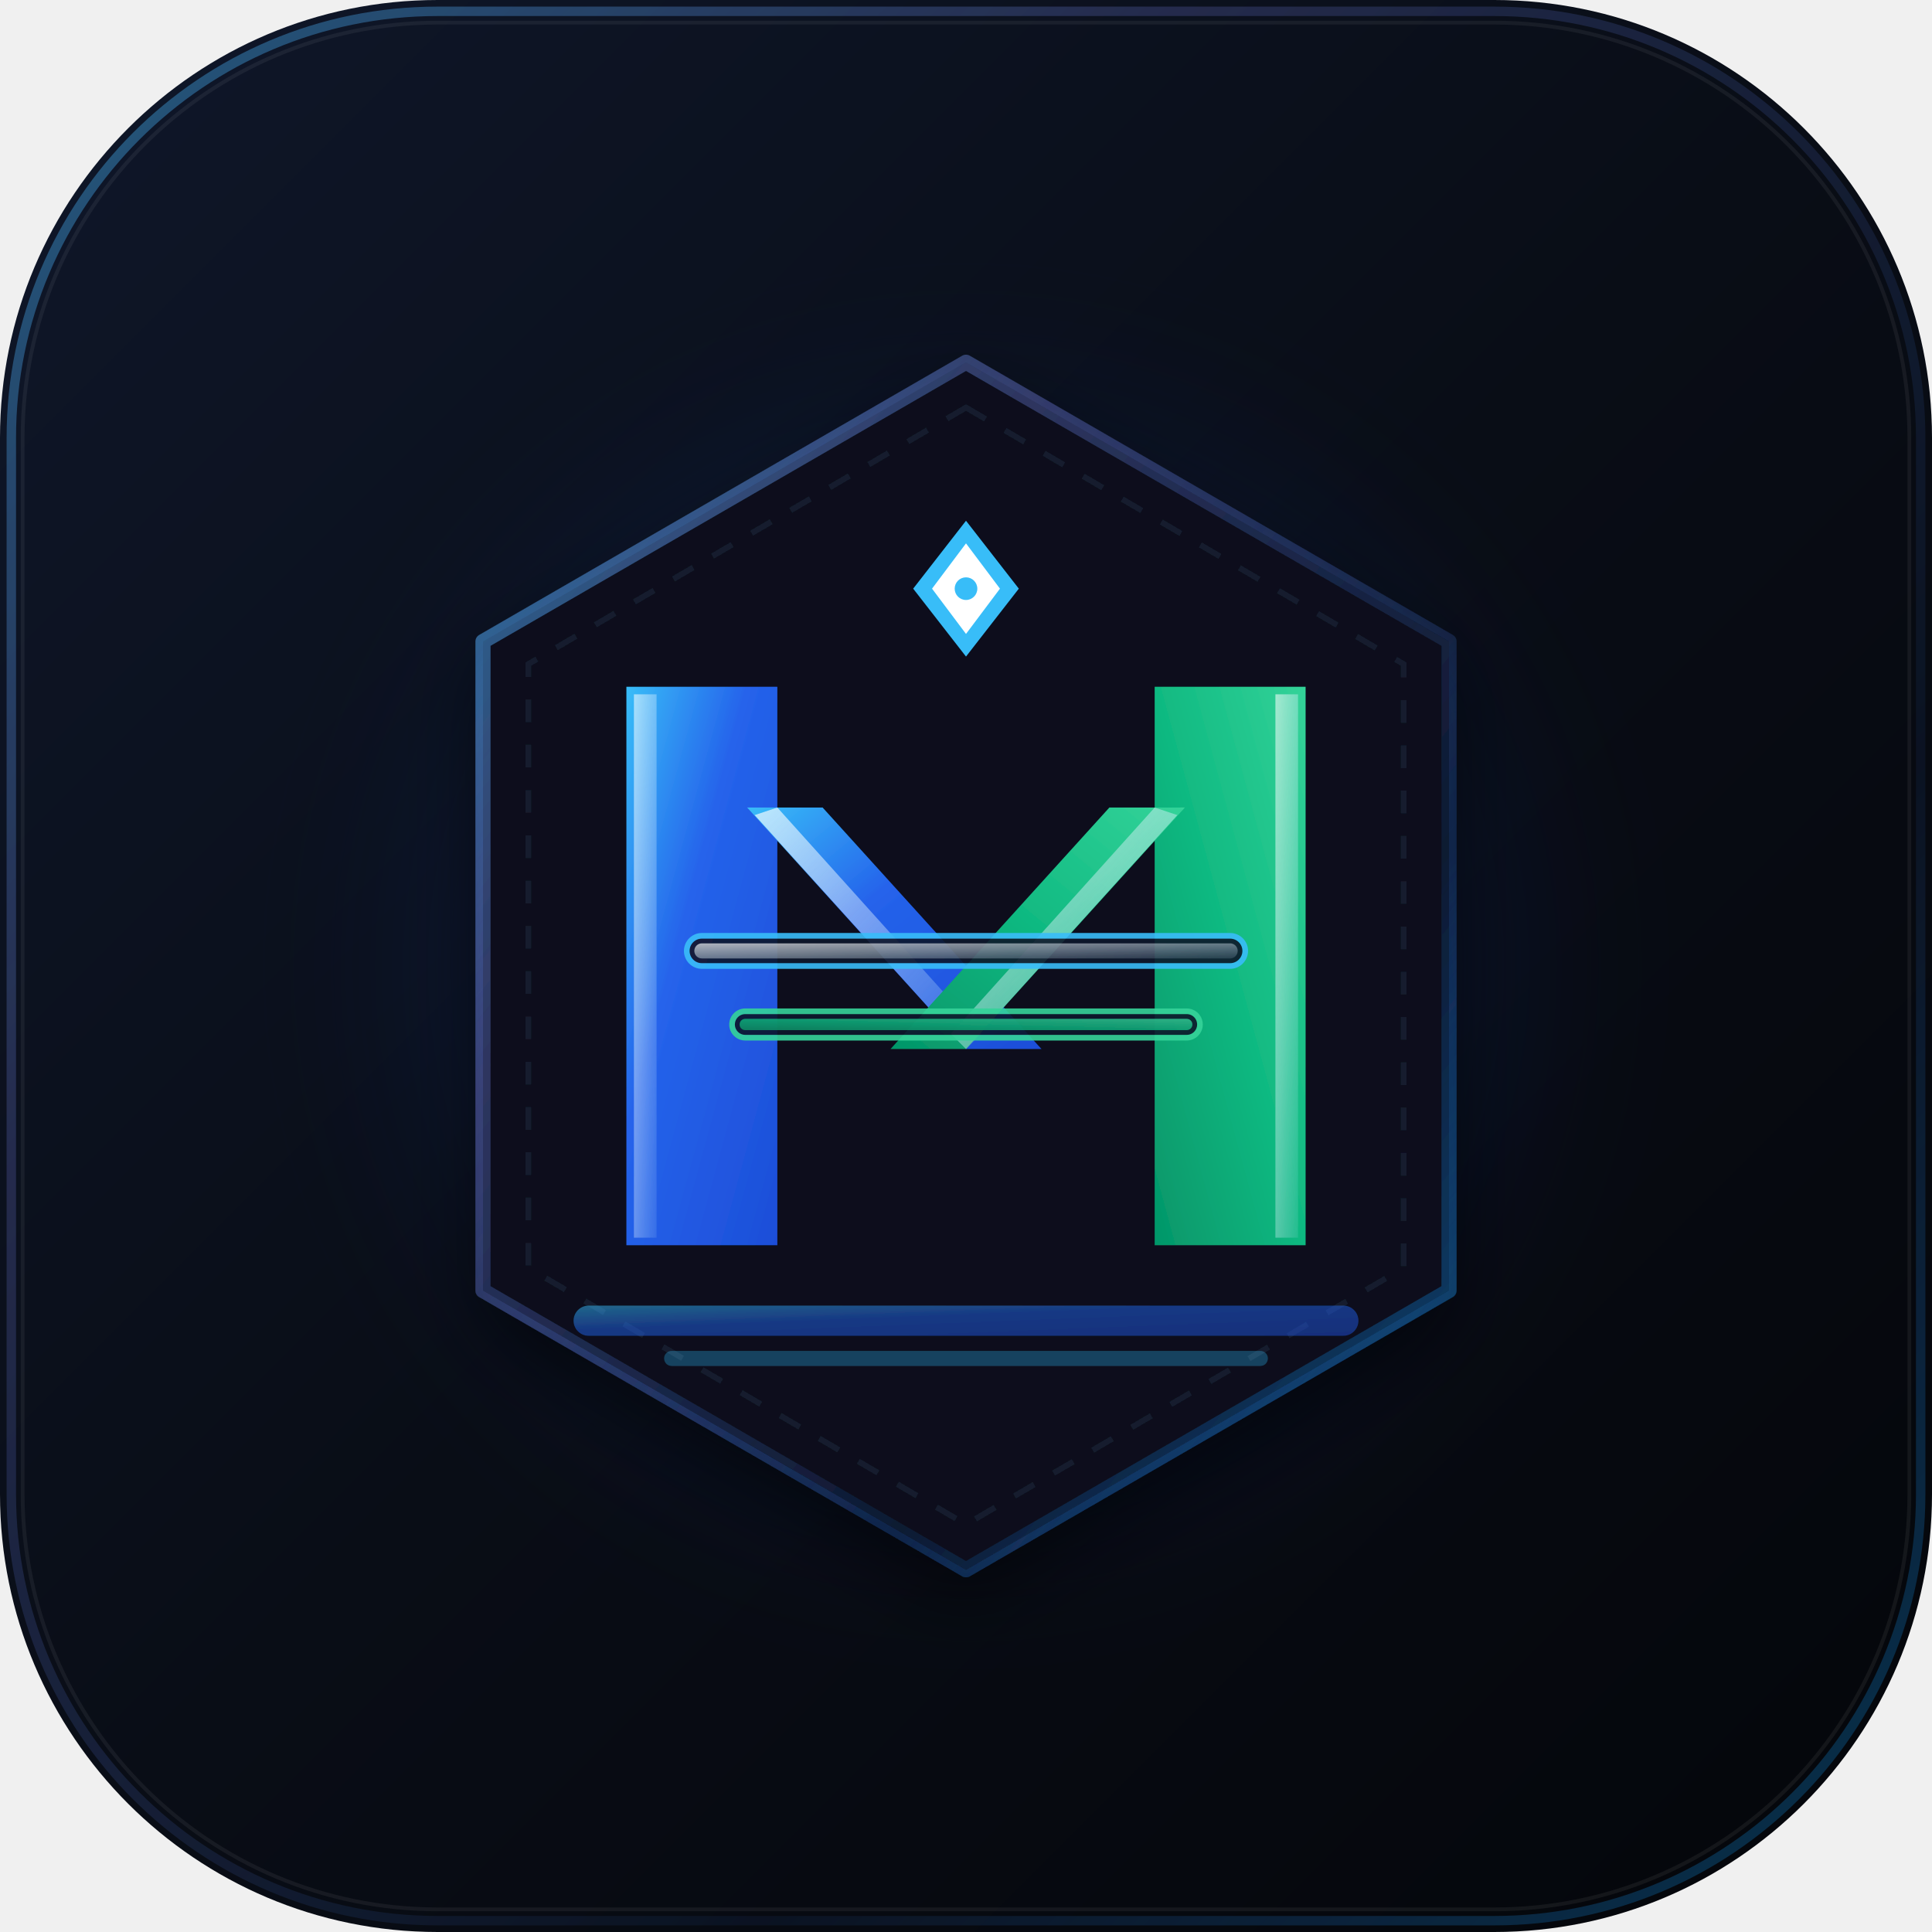
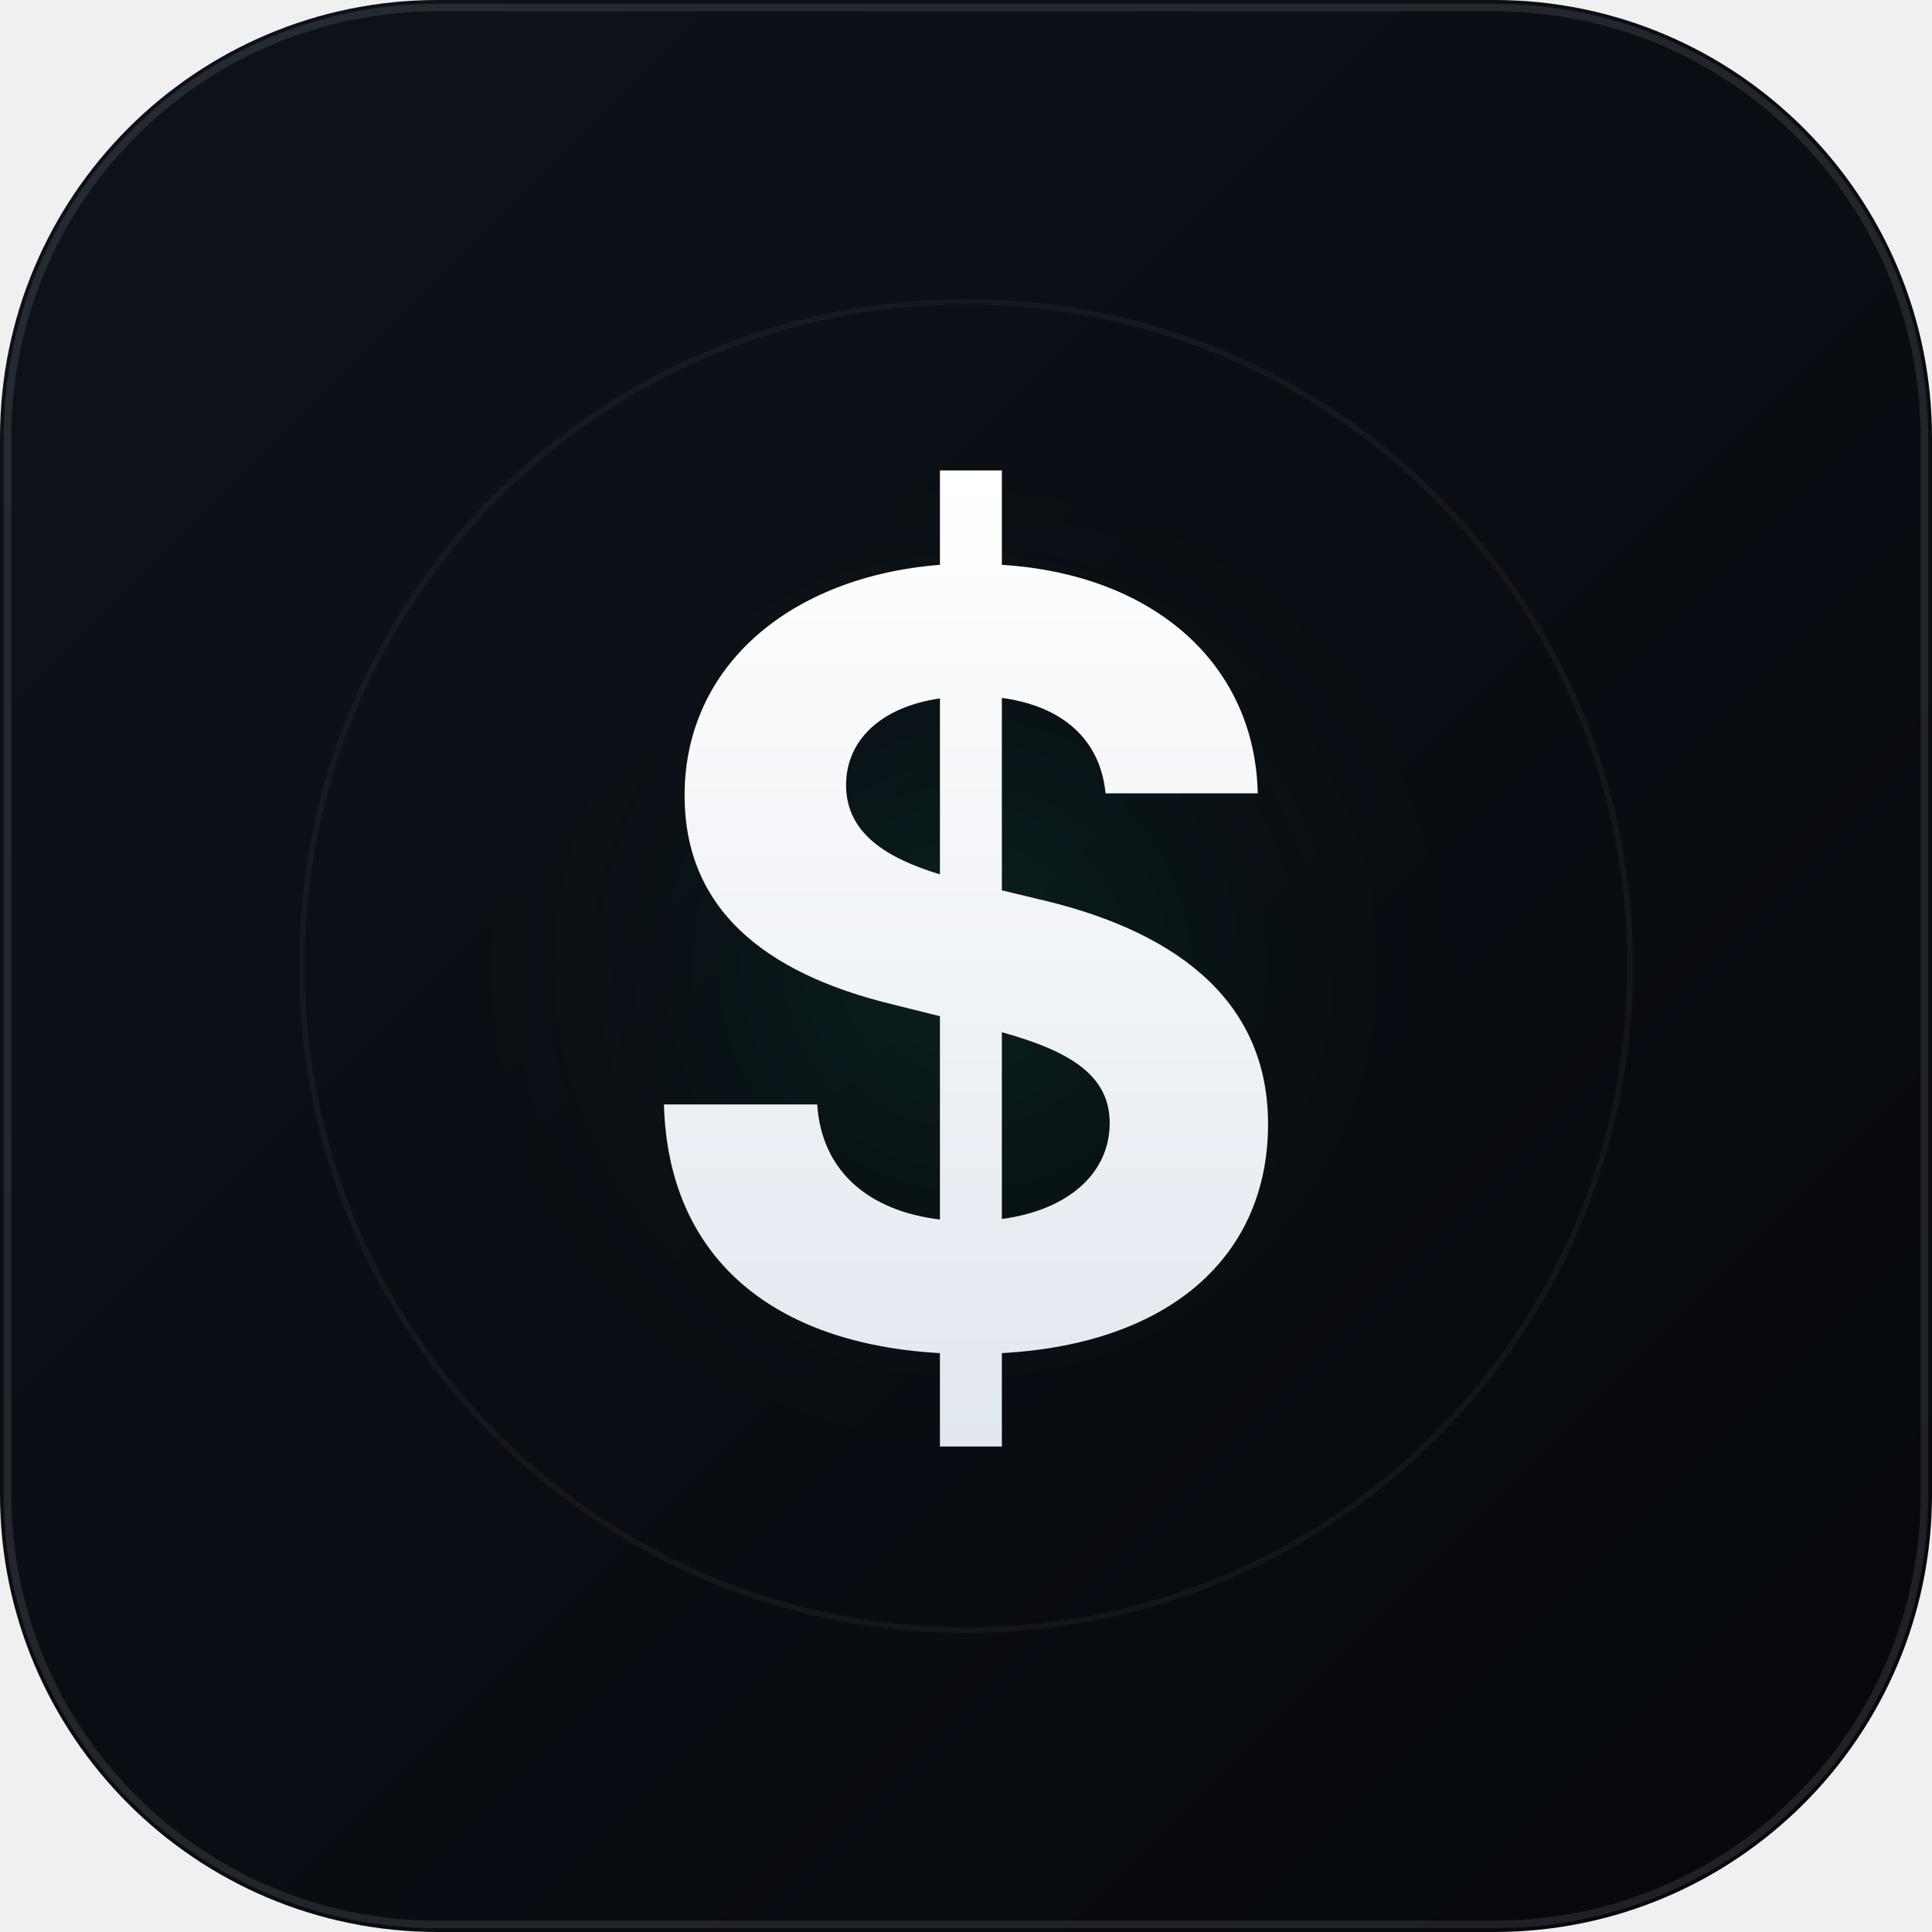
<svg xmlns="http://www.w3.org/2000/svg" viewBox="0 0 512 512" width="512" height="512">
  <defs>
-     <linearGradient id="bgGrad" x1="0%" y1="0%" x2="100%" y2="100%">
-       <stop offset="0%" stop-color="#0F172A" />
-       <stop offset="50%" stop-color="#090D16" />
-       <stop offset="100%" stop-color="#04060A" />
+     <linearGradient id="bg" x1="0%" y1="0%" x2="100%" y2="100%">
+       <stop offset="0%" stop-color="#0E131B" />
+       <stop offset="100%" stop-color="#06080C" />
    </linearGradient>
-     <linearGradient id="bevelGrad" x1="0%" y1="0%" x2="100%" y2="100%">
-       <stop offset="0%" stop-color="#38BDF8" stop-opacity="0.6" />
-       <stop offset="30%" stop-color="#818CF8" stop-opacity="0.3" />
-       <stop offset="70%" stop-color="#3B82F6" stop-opacity="0.1" />
-       <stop offset="100%" stop-color="#0284C7" stop-opacity="0.5" />
+     <linearGradient id="dollarGrad" x1="0%" y1="0%" x2="0%" y2="100%">
+       <stop offset="0%" stop-color="#FFFFFF" />
+       <stop offset="100%" stop-color="#E2E8F0" />
    </linearGradient>
-     <linearGradient id="primaryPrism" x1="0%" y1="0%" x2="100%" y2="100%">
-       <stop offset="0%" stop-color="#38BDF8" />
-       <stop offset="40%" stop-color="#2563EB" />
-       <stop offset="100%" stop-color="#1D4ED8" />
-     </linearGradient>
-     <linearGradient id="emeraldPrism" x1="0%" y1="100%" x2="100%" y2="0%">
-       <stop offset="0%" stop-color="#059669" />
-       <stop offset="50%" stop-color="#10B981" />
-       <stop offset="100%" stop-color="#34D399" />
-     </linearGradient>
-     <linearGradient id="coreGlow" x1="0%" y1="0%" x2="100%" y2="100%">
-       <stop offset="0%" stop-color="#FFFFFF" stop-opacity="0.95" />
-       <stop offset="50%" stop-color="#E0F2FE" stop-opacity="0.6" />
-       <stop offset="100%" stop-color="#BAE6FD" stop-opacity="0.2" />
-     </linearGradient>
-     <radialGradient id="ambientGlow" cx="50%" cy="50%" r="50%">
-       <stop offset="0%" stop-color="#0284C7" stop-opacity="0.35" />
-       <stop offset="60%" stop-color="#1D4ED8" stop-opacity="0.12" />
+     <radialGradient id="softGlow" cx="50%" cy="50%" r="50%">
+       <stop offset="0%" stop-color="#00D084" stop-opacity="0.10" />
      <stop offset="100%" stop-color="#000000" stop-opacity="0" />
    </radialGradient>
-     <filter id="vaultShadow" x="-30%" y="-30%" width="160%" height="160%">
-       <feDropShadow dx="0" dy="16" stdDeviation="20" flood-color="#0284C7" flood-opacity="0.3" />
-       <feDropShadow dx="0" dy="8" stdDeviation="10" flood-color="#000000" flood-opacity="0.6" />
-     </filter>
-     <filter id="innerBevel" x="-10%" y="-10%" width="120%" height="120%">
-       <feDropShadow dx="0" dy="2" stdDeviation="3" flood-color="#FFFFFF" flood-opacity="0.3" />
-     </filter>
  </defs>
-   <rect width="512" height="512" rx="116" fill="url(#bgGrad)" />
-   <rect x="3" y="3" width="506" height="506" rx="113" fill="none" stroke="url(#bevelGrad)" stroke-width="2.5" opacity="0.7" />
-   <rect x="6" y="6" width="500" height="500" rx="110" fill="none" stroke="#FFFFFF" stroke-width="1" opacity="0.06" />
-   <circle cx="256" cy="256" r="200" fill="url(#ambientGlow)" />
-   <g filter="url(#vaultShadow)">
-     <path d="M 256 96               L 384 170               L 384 342               L 256 416               L 128 342               L 128 170 Z" fill="#0A0F1D" stroke="url(#bevelGrad)" stroke-width="4" stroke-linejoin="round" />
-     <path d="M 256 108               L 372 176               L 372 336               L 256 404               L 140 336               L 140 176 Z" fill="none" stroke="#1E293B" stroke-width="1.5" stroke-dasharray="6 6" opacity="0.6" />
-     <path d="M 166 330 L 166 182 L 206 182 L 206 330 Z" fill="url(#primaryPrism)" rx="6" />
-     <path d="M 168 184 L 174 184 L 174 328 L 168 328 Z" fill="url(#coreGlow)" opacity="0.6" />
-     <path d="M 306 330 L 306 182 L 346 182 L 346 330 Z" fill="url(#emeraldPrism)" rx="6" />
-     <path d="M 338 184 L 344 184 L 344 328 L 338 328 Z" fill="url(#coreGlow)" opacity="0.6" />
-     <path d="M 198 214 L 256 278 L 276 278 L 218 214 Z" fill="url(#primaryPrism)" />
-     <path d="M 200 216 L 256 278 L 260 274 L 206 214 Z" fill="url(#coreGlow)" opacity="0.7" />
-     <path d="M 314 214 L 256 278 L 236 278 L 294 214 Z" fill="url(#emeraldPrism)" />
-     <path d="M 312 216 L 256 278 L 252 274 L 306 214 Z" fill="url(#coreGlow)" opacity="0.7" />
-     <g transform="translate(256, 156)">
-       <polygon points="0,-18 14,0 0,18 -14,0" fill="#38BDF8" />
-       <polygon points="0,-12 9,0 0,12 -9,0" fill="#FFFFFF" />
-       <circle cx="0" cy="0" r="3" fill="#38BDF8" />
-     </g>
-     <rect x="182" y="248" width="148" height="8" rx="4" fill="#0F172A" stroke="#38BDF8" stroke-width="1.5" opacity="0.9" />
-     <rect x="184" y="250" width="144" height="4" rx="2" fill="url(#coreGlow)" opacity="0.7" />
-     <rect x="194" y="268" width="124" height="7" rx="3.5" fill="#0F172A" stroke="#34D399" stroke-width="1.5" opacity="0.9" />
-     <rect x="196" y="270" width="120" height="3" rx="1.5" fill="url(#emeraldPrism)" opacity="0.8" />
-     <rect x="152" y="346" width="208" height="8" rx="4" fill="url(#primaryPrism)" opacity="0.5" />
-     <rect x="176" y="358" width="160" height="4" rx="2" fill="#38BDF8" opacity="0.3" />
-   </g>
+   <rect width="512" height="512" rx="116" fill="url(#bg)" />
+   <rect x="2" y="2" width="508" height="508" rx="114" fill="none" stroke="#FFFFFF" stroke-opacity="0.10" stroke-width="2" />
+   <circle cx="256" cy="256" r="176" fill="none" stroke="#FFFFFF" stroke-opacity="0.04" stroke-width="1.5" />
+   <circle cx="256" cy="256" r="150" fill="url(#softGlow)" />
+   <text x="256" y="254" dominant-baseline="central" text-anchor="middle" font-family="-apple-system, BlinkMacSystemFont, 'SF Pro Display', 'Inter', 'Segoe UI', Roboto, sans-serif" font-size="280" font-weight="700" fill="url(#dollarGrad)">$</text>
</svg>
